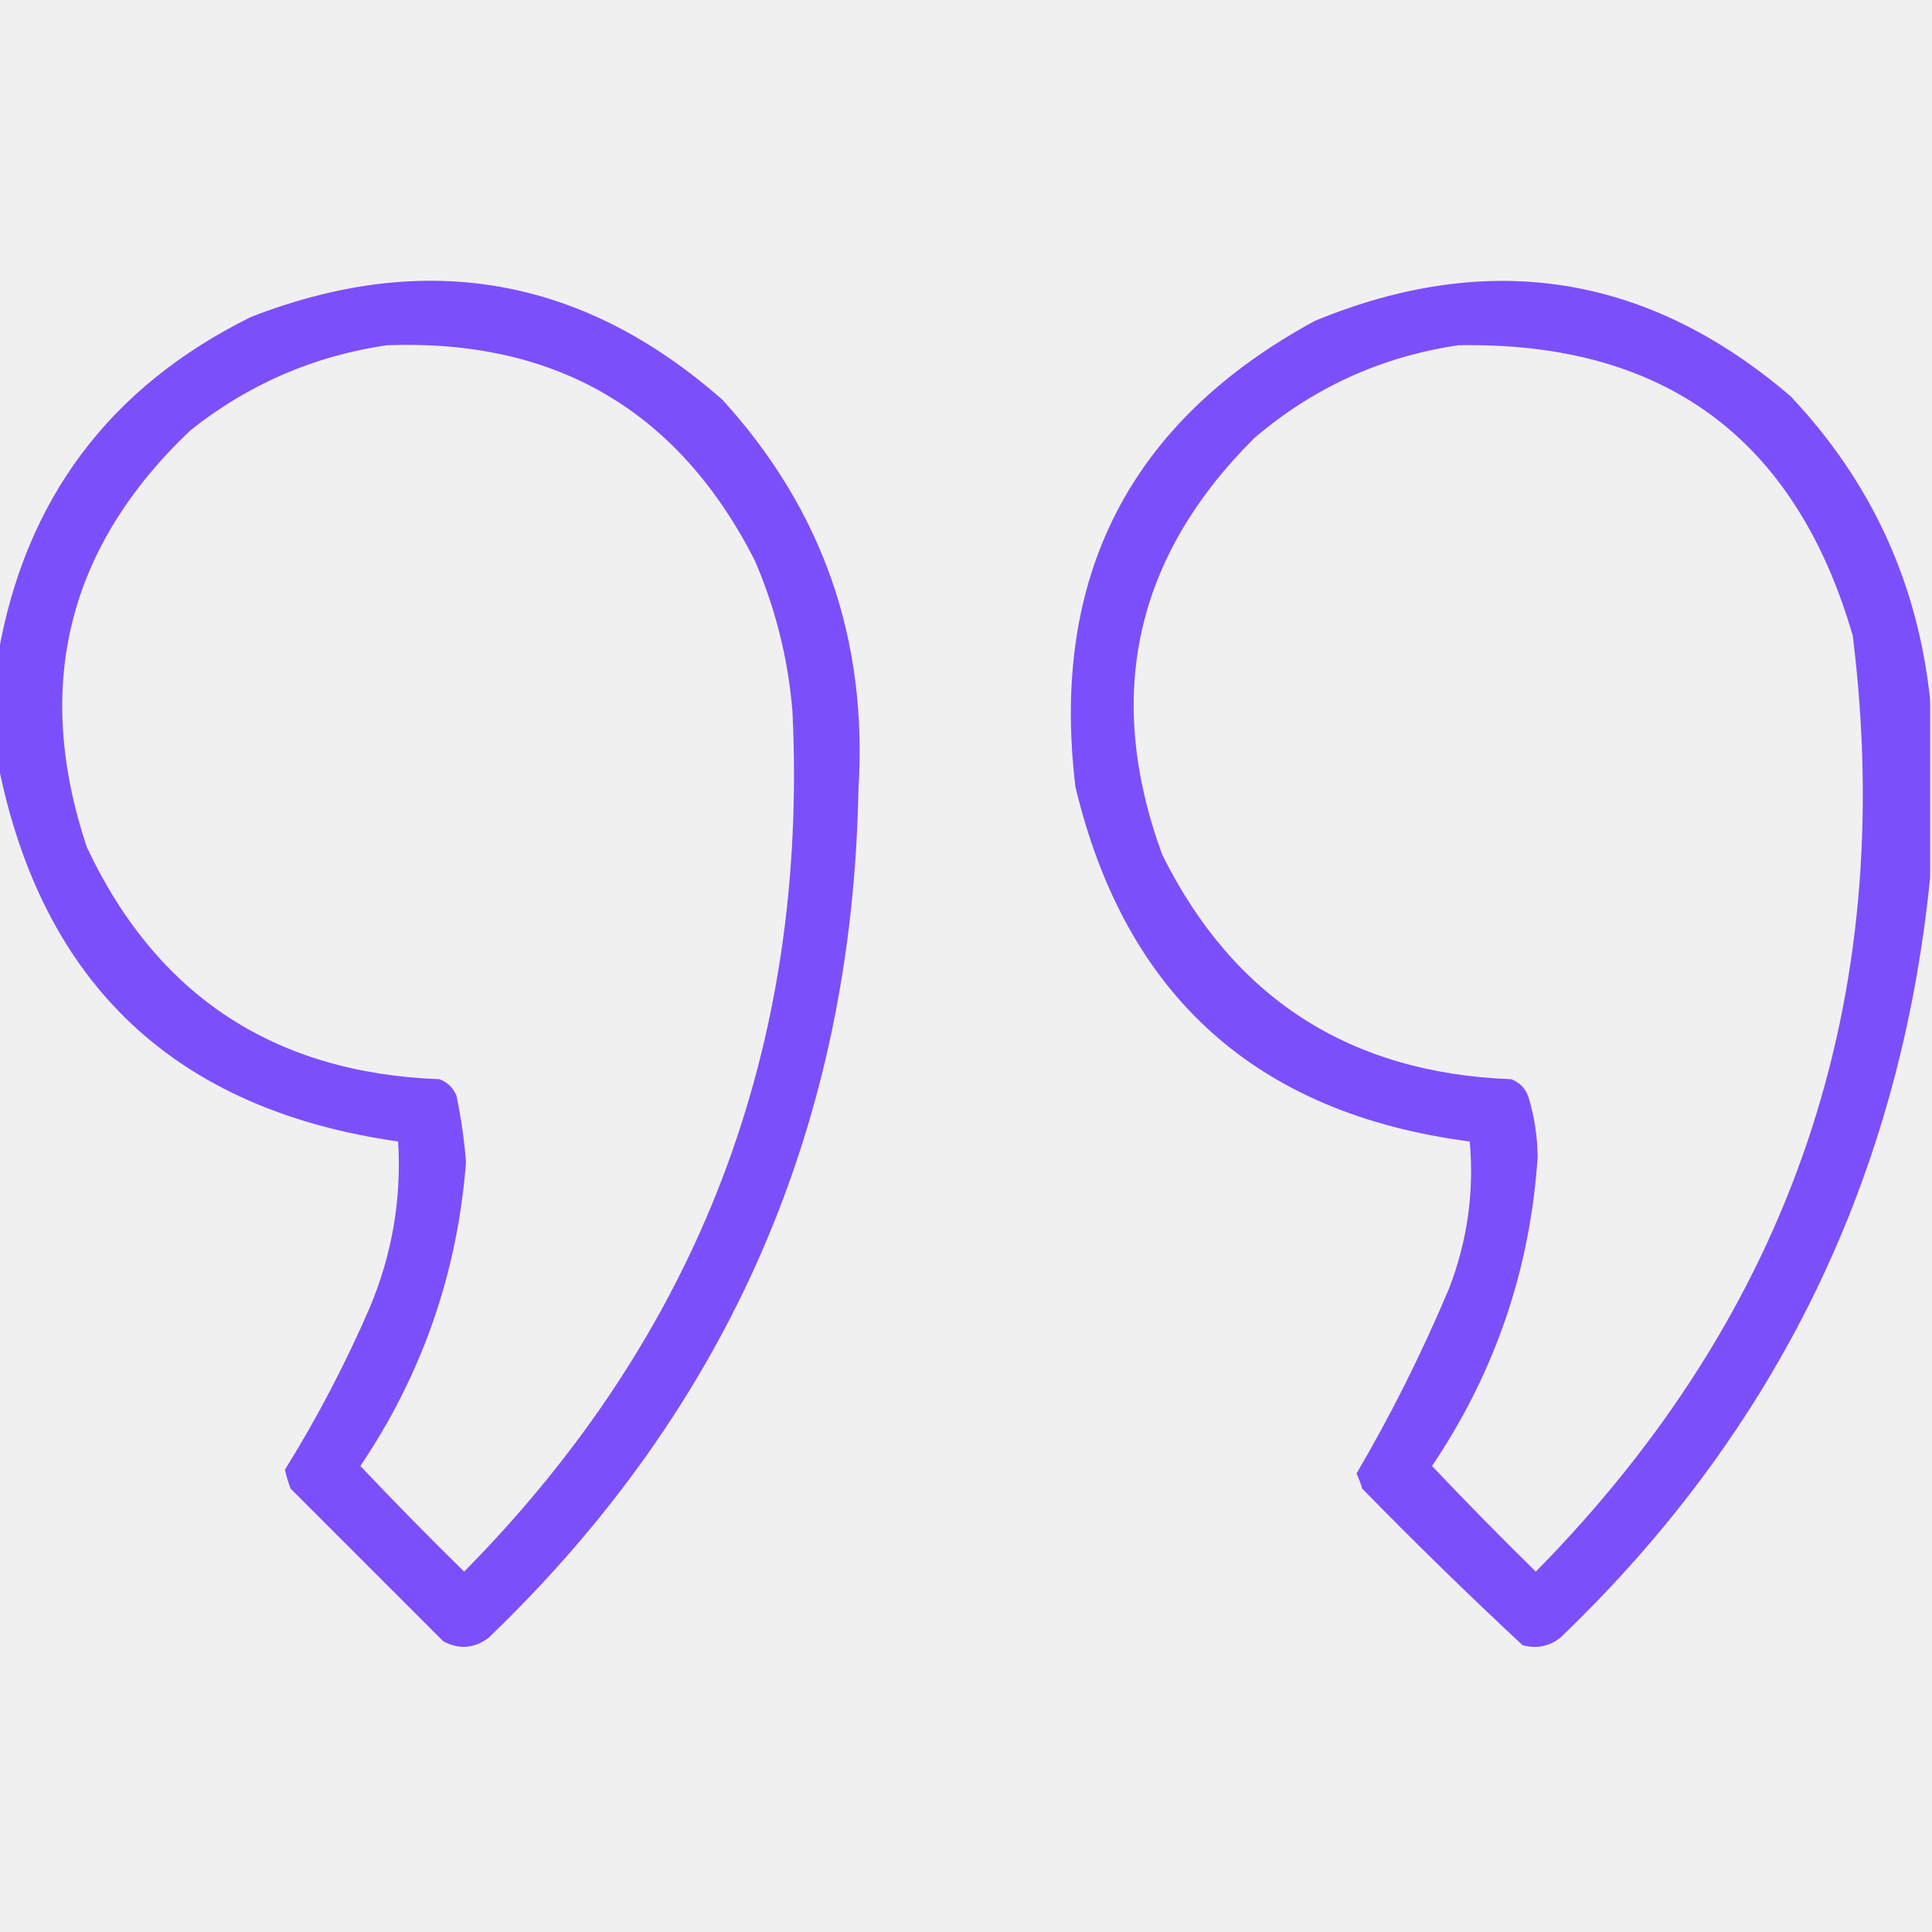
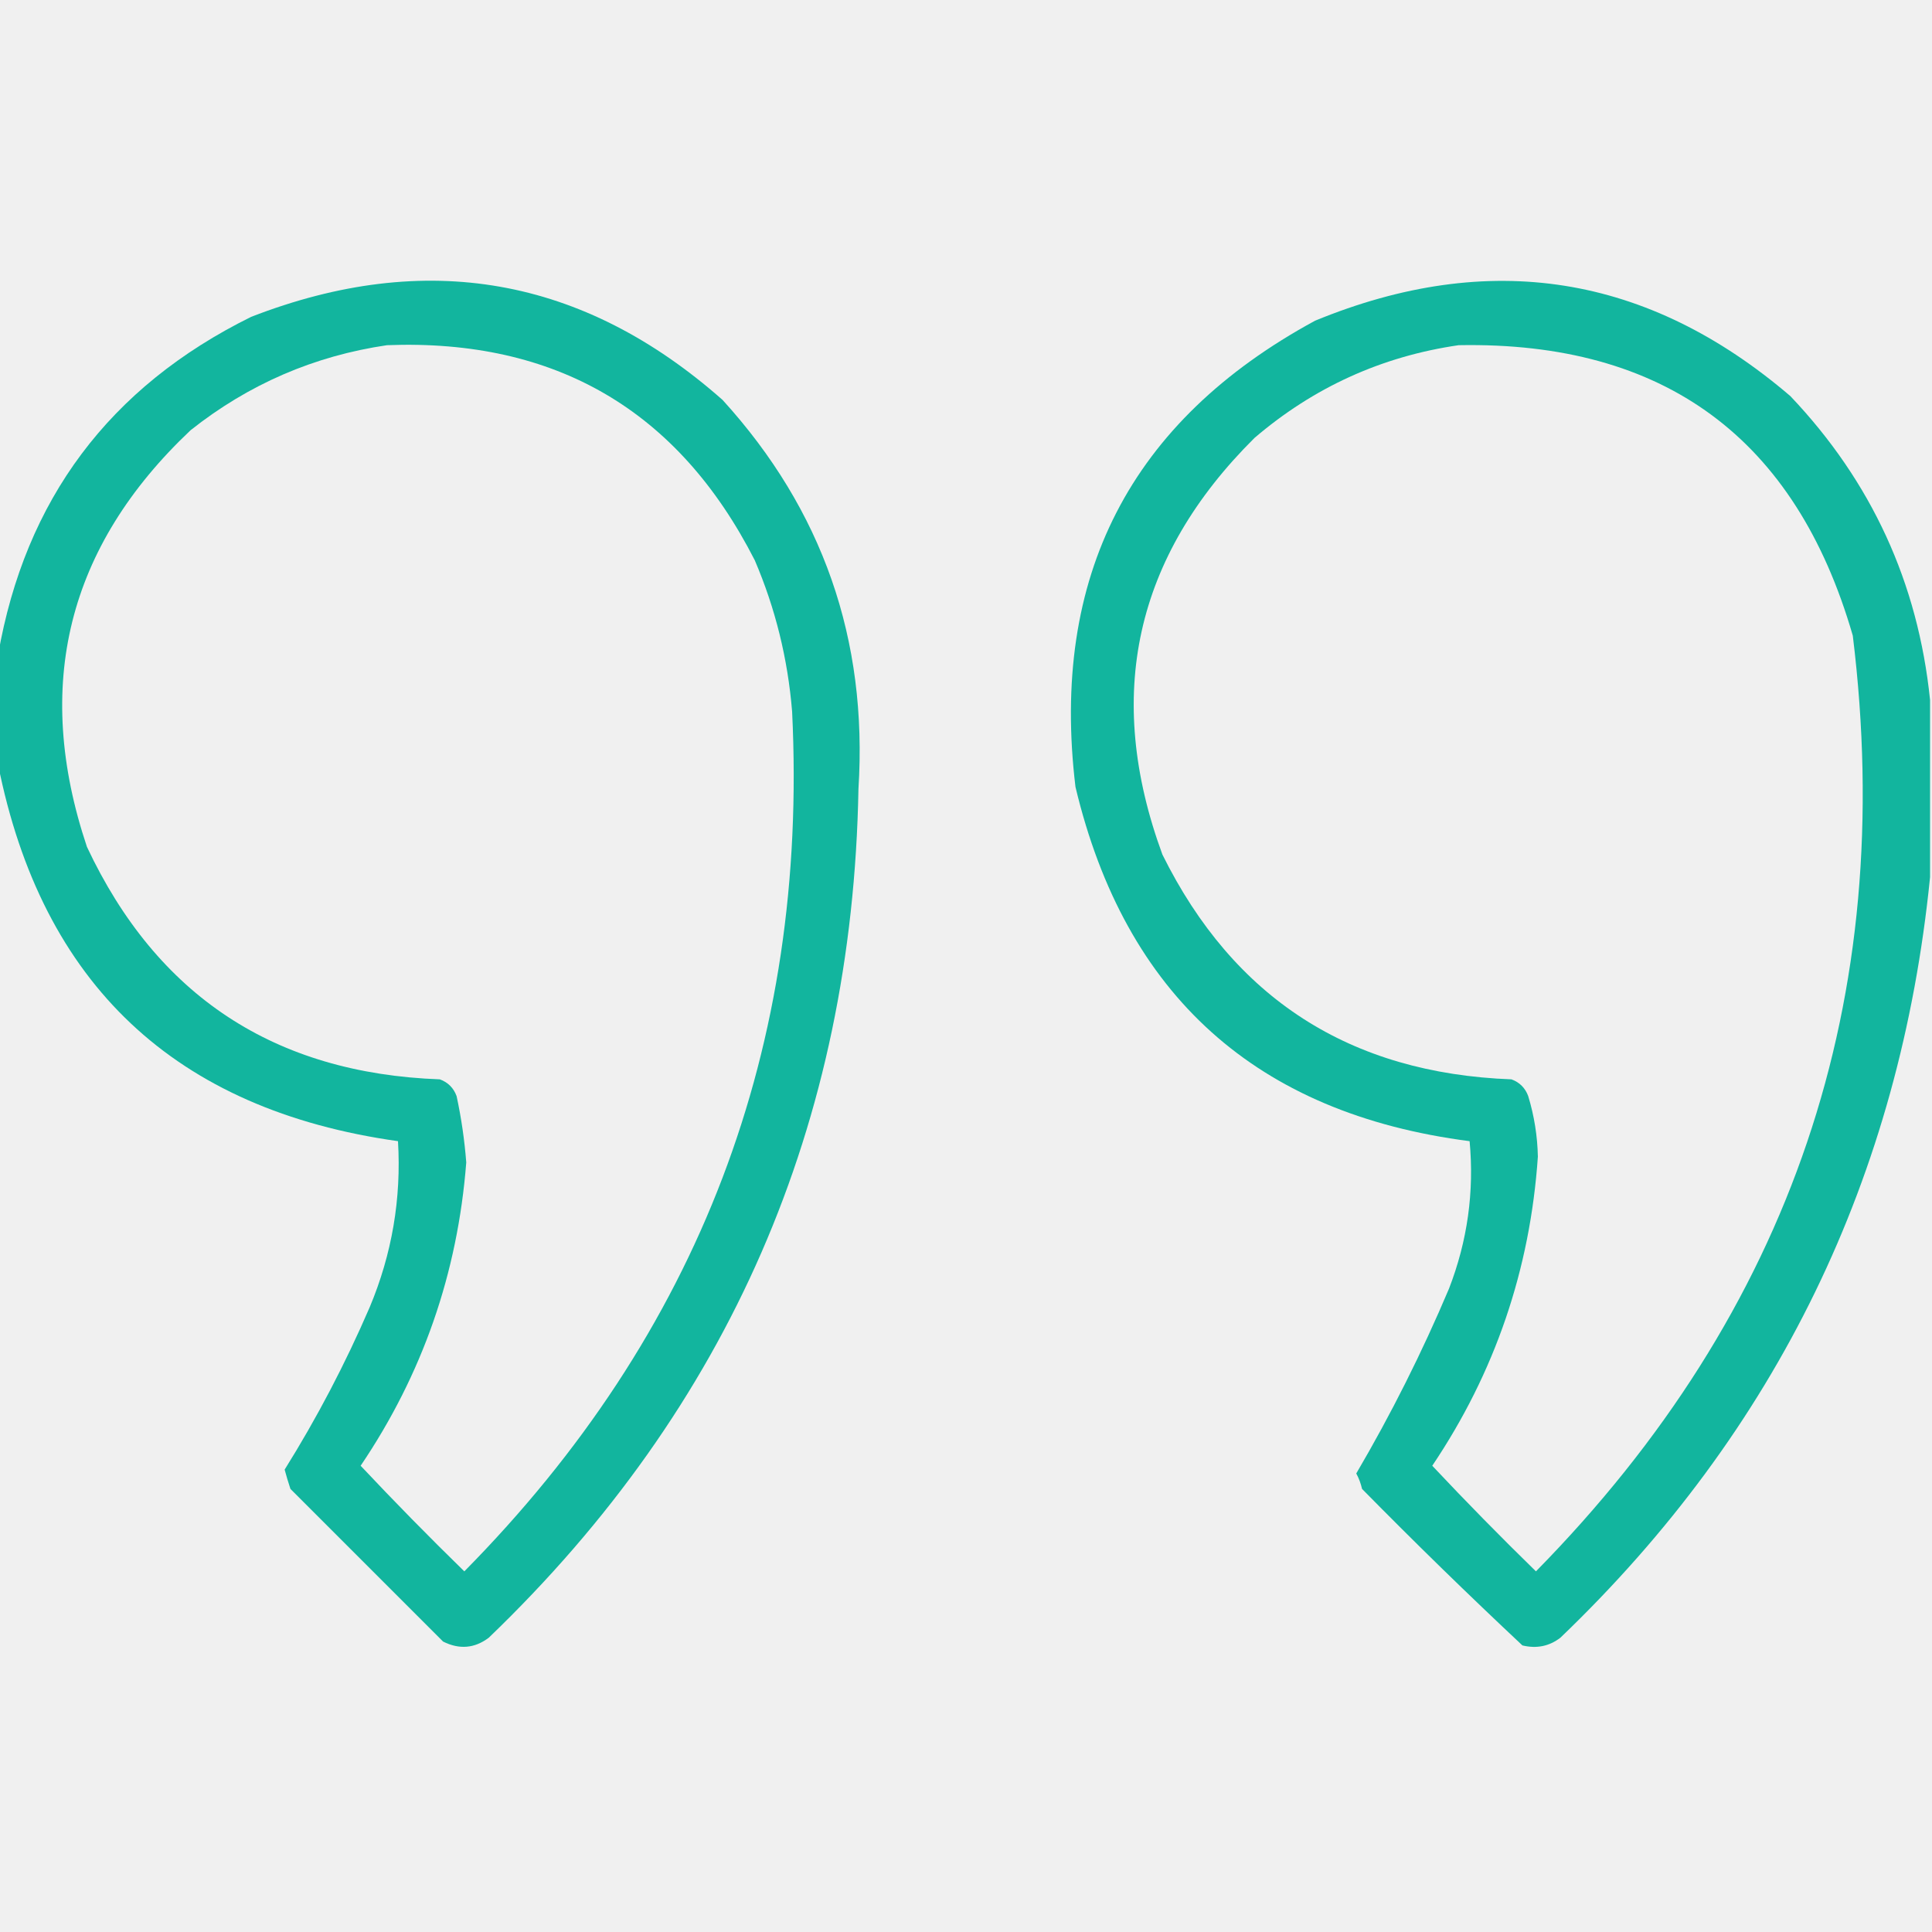
- <svg xmlns="http://www.w3.org/2000/svg" width="30" height="30" viewBox="0 0 30 30" fill="none">
-   <g clip-path="url(#clip0_76_208)">
-     <path opacity="0.932" fill-rule="evenodd" clip-rule="evenodd" d="M-0.029 11.865C-0.029 11.299 -0.029 10.733 -0.029 10.166C0.39 7.757 1.698 6.009 3.896 4.922C6.609 3.867 9.051 4.297 11.221 6.211C12.772 7.915 13.475 9.927 13.33 12.246C13.237 17.45 11.323 21.844 7.588 25.43C7.368 25.598 7.133 25.617 6.885 25.488C6.097 24.701 5.306 23.91 4.512 23.115C4.476 23.02 4.447 22.922 4.424 22.822C4.923 22.02 5.362 21.18 5.742 20.303C6.09 19.474 6.236 18.614 6.182 17.725C2.722 17.233 0.651 15.28 -0.029 11.865ZM6.006 5.361C8.63 5.262 10.534 6.375 11.719 8.701C12.043 9.45 12.238 10.231 12.305 11.045C12.554 16.257 10.854 20.71 7.207 24.404C6.659 23.866 6.122 23.32 5.596 22.764C6.556 21.339 7.103 19.766 7.236 18.047C7.209 17.702 7.16 17.36 7.09 17.022C7.041 16.895 6.953 16.807 6.826 16.758C4.26 16.663 2.434 15.461 1.348 13.155C0.512 10.648 1.049 8.49 2.959 6.68C3.86 5.965 4.876 5.526 6.006 5.361Z" fill="#7444FD" />
-     <path opacity="0.933" fill-rule="evenodd" clip-rule="evenodd" d="M29.971 10.869C29.971 11.787 29.971 12.705 29.971 13.623C29.507 18.271 27.593 22.207 24.229 25.43C24.055 25.566 23.86 25.605 23.643 25.547C22.795 24.758 21.965 23.947 21.152 23.115C21.129 23.035 21.099 22.957 21.064 22.881C21.603 21.961 22.081 21.004 22.5 20.01C22.785 19.27 22.893 18.509 22.822 17.725C19.512 17.295 17.471 15.459 16.699 12.217C16.306 8.951 17.546 6.539 20.42 4.981C23.129 3.866 25.59 4.257 27.803 6.152C29.058 7.481 29.78 9.053 29.971 10.869ZM22.646 5.361C25.84 5.303 27.881 6.807 28.77 9.873C29.466 15.518 27.826 20.362 23.848 24.404C23.3 23.866 22.763 23.32 22.236 22.764C23.215 21.312 23.762 19.71 23.877 17.959C23.872 17.639 23.824 17.327 23.73 17.022C23.682 16.895 23.594 16.807 23.467 16.758C20.96 16.663 19.154 15.501 18.047 13.272C17.143 10.802 17.622 8.644 19.482 6.797C20.403 6.014 21.457 5.536 22.646 5.361Z" fill="#7444FD" />
-   </g>
+ <svg xmlns="http://www.w3.org/2000/svg" version="1.2" viewBox="0 0 30 30" width="30" height="30">
  <defs>
-     <clipPath id="clip0_76_208">
-       <rect width="30" height="30" fill="white" />
+     <clipPath clipPathUnits="userSpaceOnUse" id="cp1">
+       <path d="m0 0h30v30h-30z" />
    </clipPath>
  </defs>
+   <style>
+ 		.s0 { opacity: .93;fill: #02b198 } 
+ 	</style>
+   <g id="Clip-Path" clip-path="url(#cp1)">
+     <g>
+       <path fill-rule="evenodd" class="s0" d="m-0.03 11.87q0-0.85 0-1.7 0.63-3.62 3.93-5.25 4.07-1.58 7.32 1.29 2.33 2.56 2.11 6.04-0.14 7.8-5.74 13.18-0.33 0.25-0.71 0.06-1.18-1.18-2.37-2.37-0.05-0.15-0.09-0.3 0.75-1.2 1.32-2.52 0.52-1.24 0.44-2.58-5.19-0.73-6.21-5.85zm2.99-5.19q-2.87 2.71-1.61 6.47 1.63 3.47 5.48 3.61 0.19 0.07 0.26 0.26 0.11 0.51 0.15 1.03-0.2 2.58-1.64 4.71 0.79 0.84 1.61 1.64 5.47-5.54 5.09-13.35-0.1-1.23-0.58-2.35-1.78-3.49-5.71-3.34-1.7 0.25-3.05 1.32z" />
+       <path fill-rule="evenodd" class="s0" d="m29.97 10.87q0 1.38 0 2.75-0.7 6.98-5.74 11.81-0.26 0.2-0.59 0.12-1.27-1.19-2.49-2.43-0.03-0.13-0.09-0.24 0.81-1.38 1.44-2.87 0.43-1.11 0.32-2.29-4.96-0.64-6.12-5.5-0.59-4.9 3.72-7.24 4.06-1.67 7.38 1.17 1.89 1.99 2.17 4.72zm-10.49-4.07q-2.79 2.77-1.43 6.47 1.66 3.35 5.42 3.49 0.19 0.07 0.26 0.26 0.14 0.46 0.15 0.94-0.18 2.63-1.64 4.8 0.79 0.84 1.61 1.64 5.96-6.06 4.92-14.53-1.33-4.6-6.12-4.51-1.79 0.26-3.17 1.44z" />
+     </g>
+   </g>
</svg>
